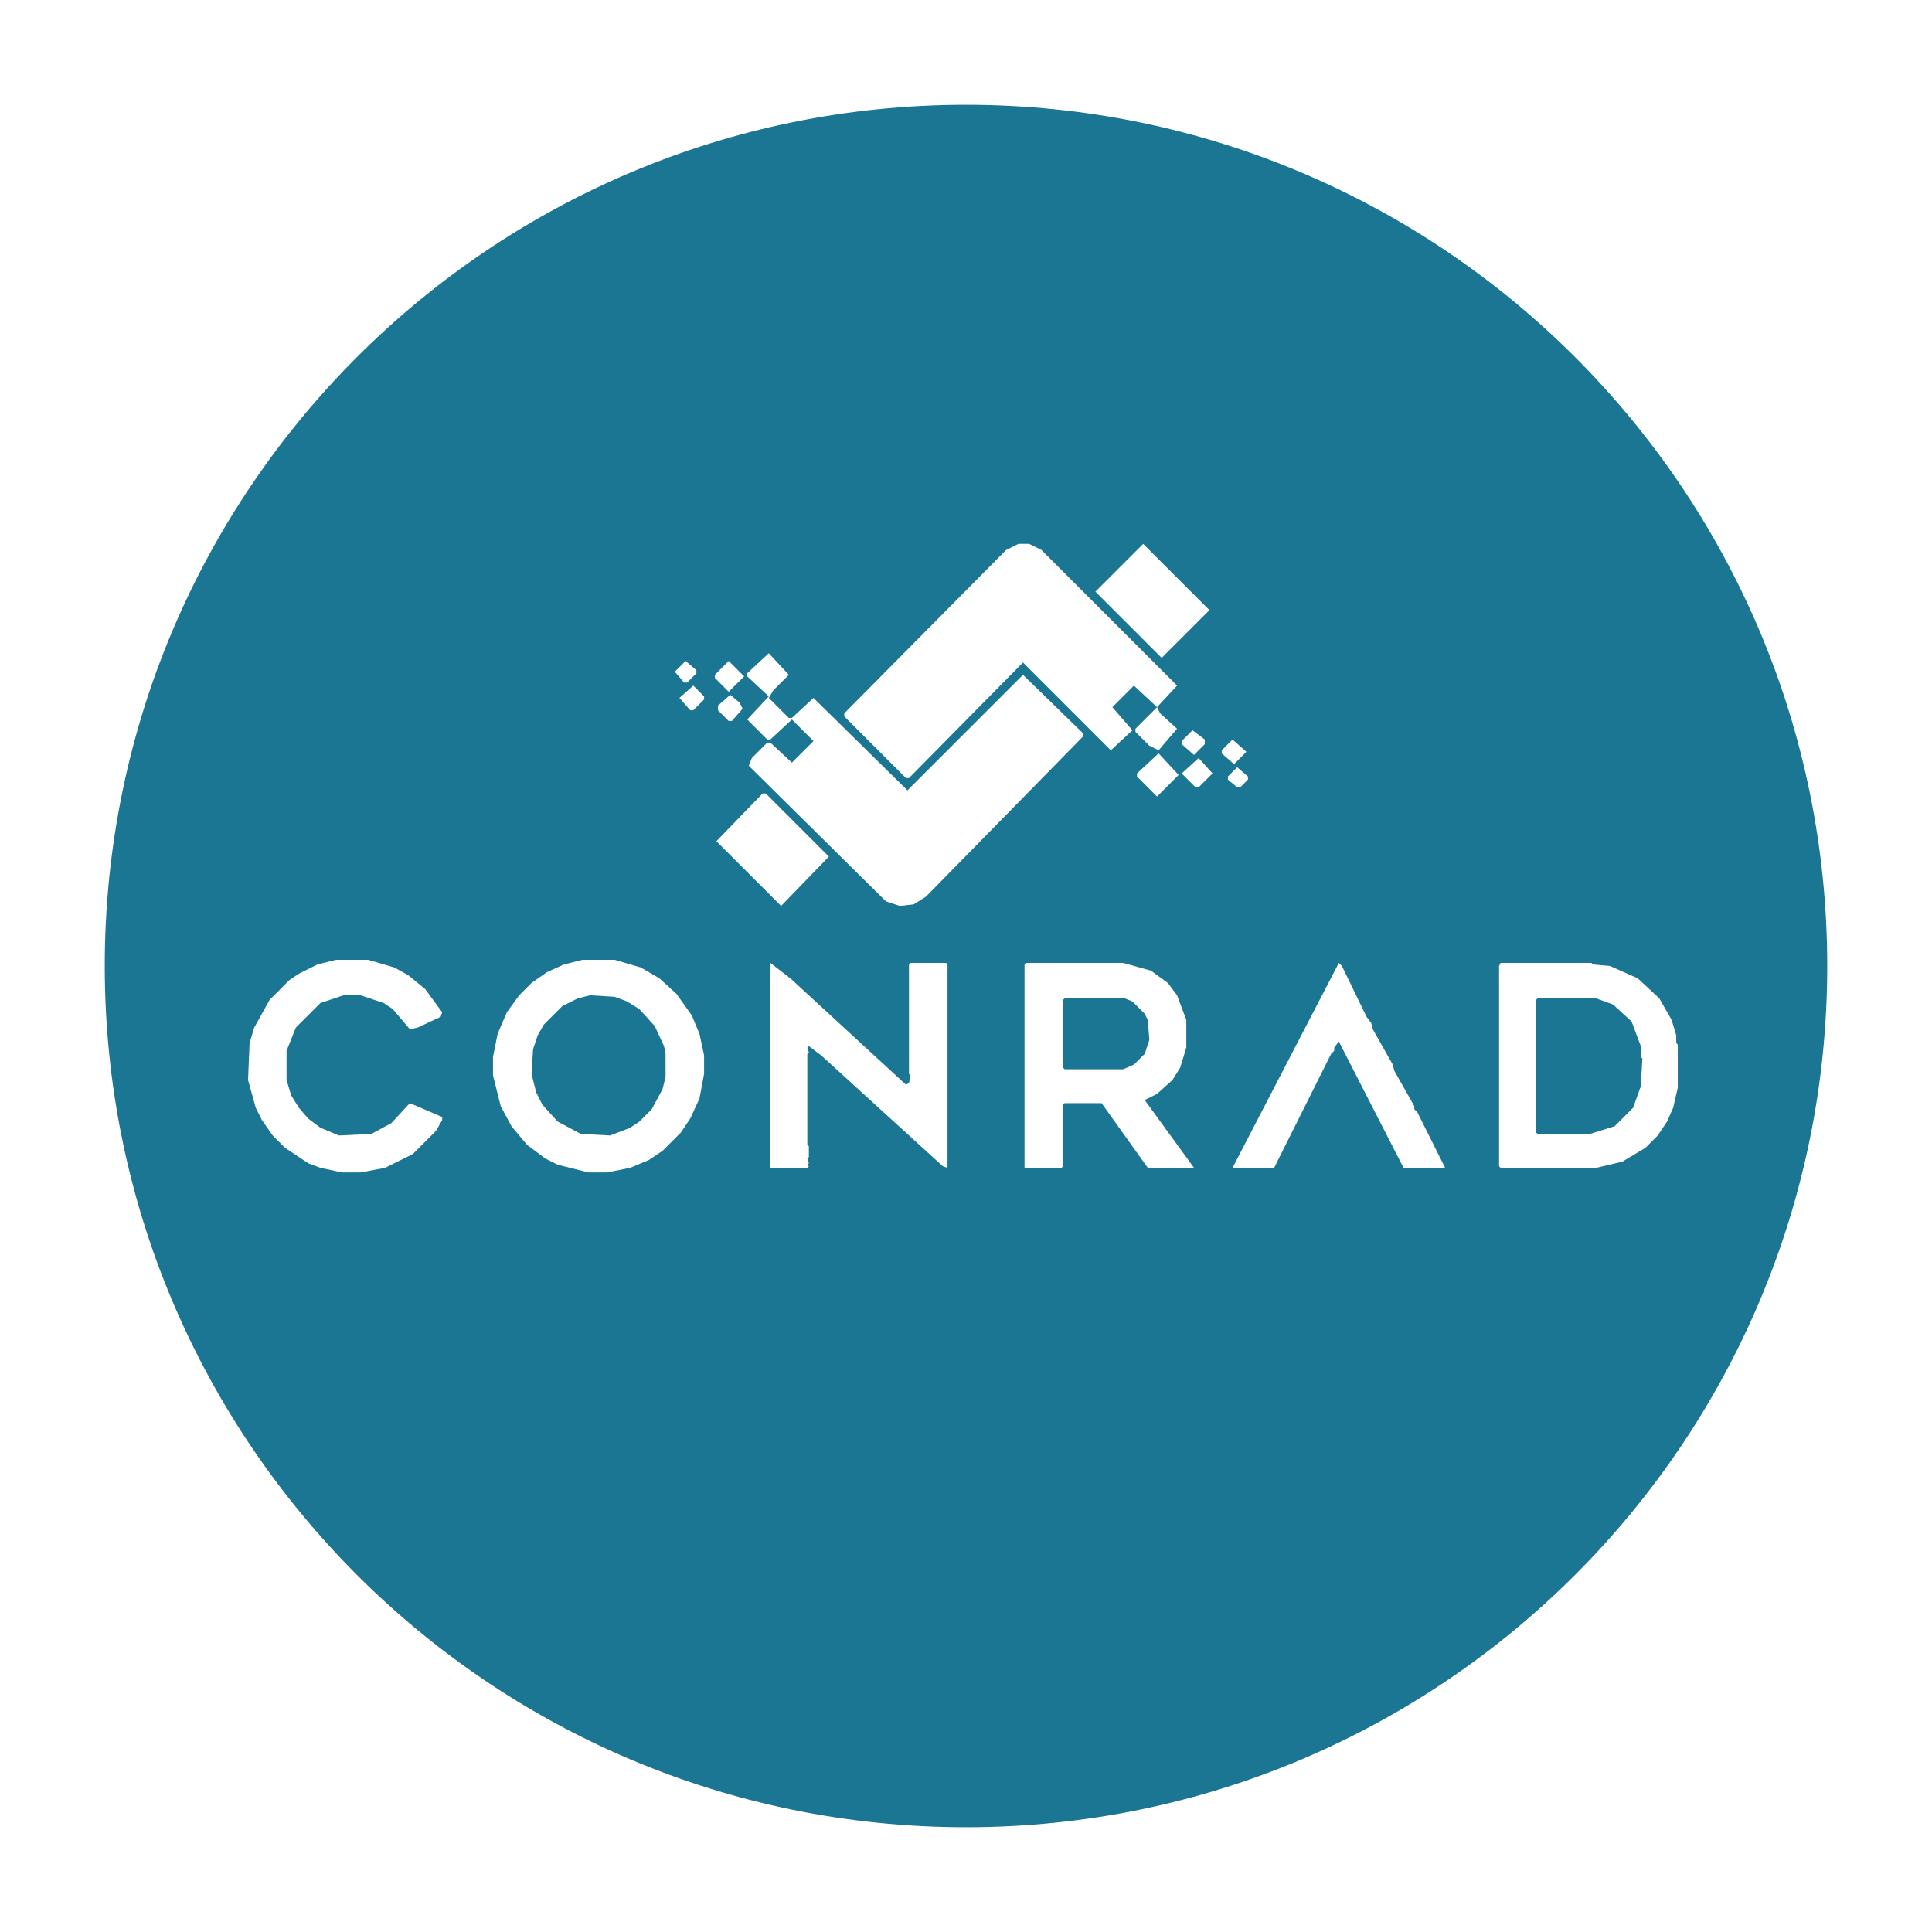
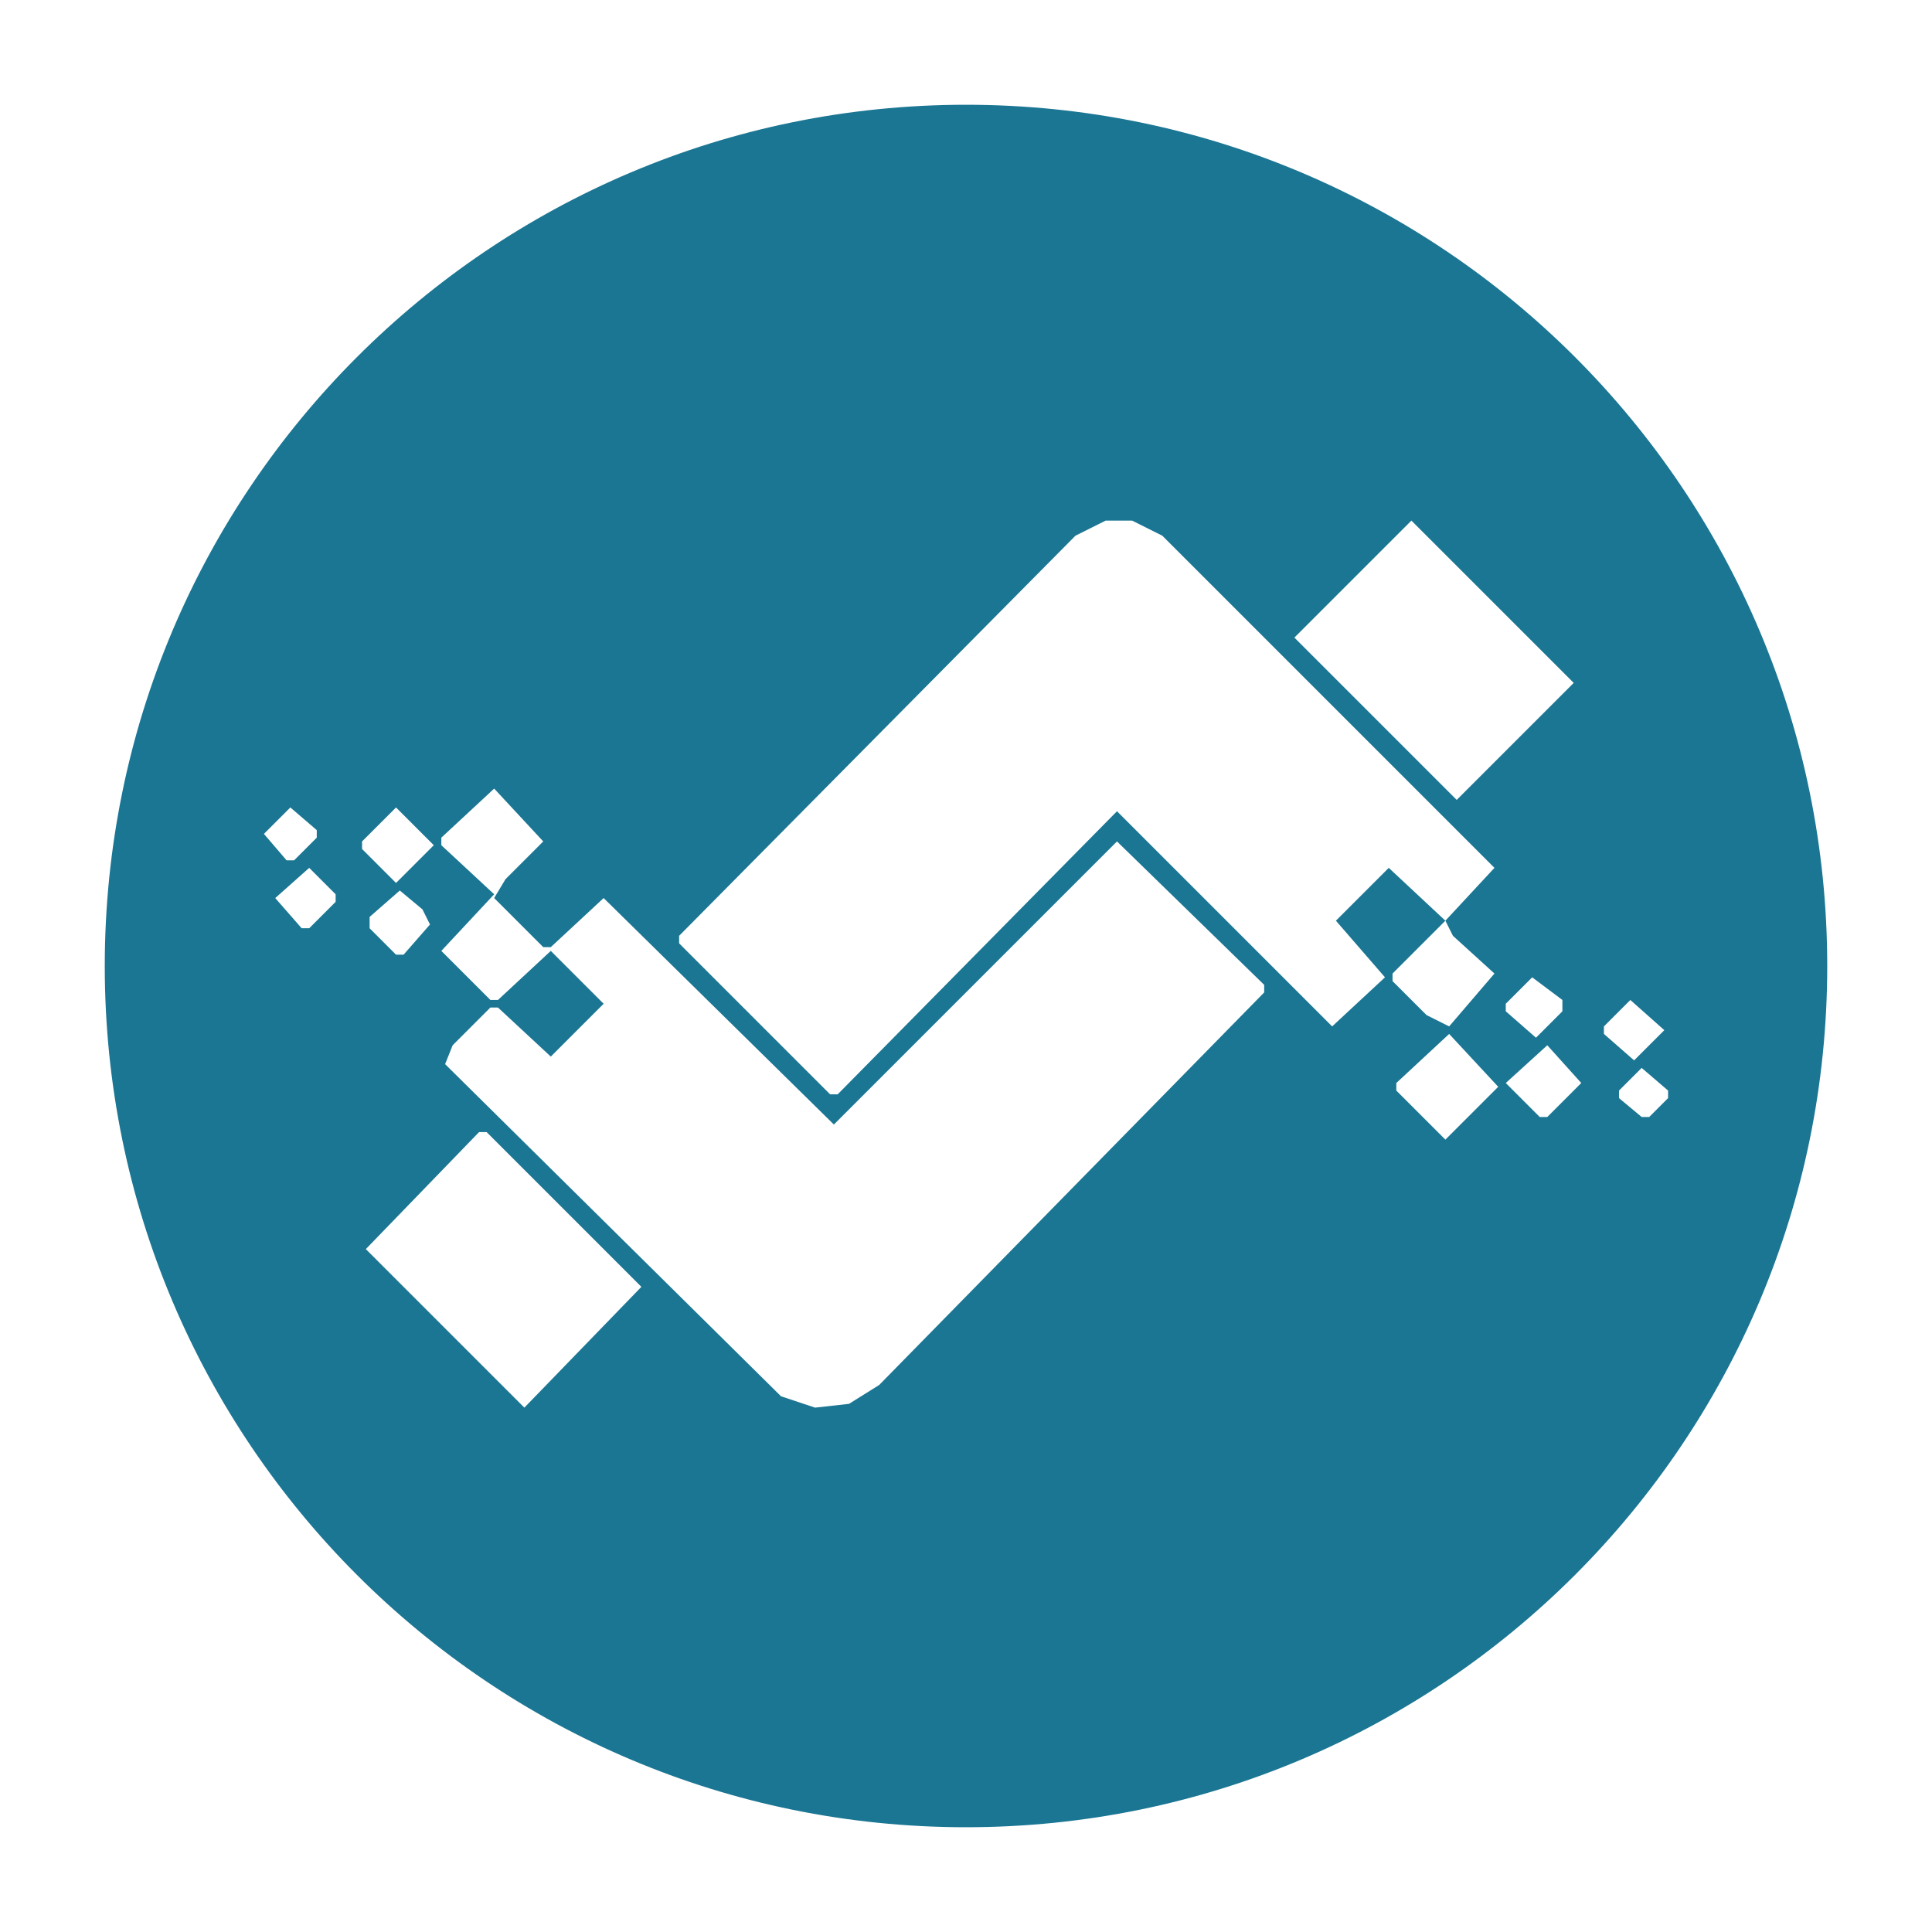
- <svg xmlns="http://www.w3.org/2000/svg" version="1.2" baseProfile="tiny-ps" viewBox="0 0 1254 1254">
+ <svg xmlns="http://www.w3.org/2000/svg" version="1.2" baseProfile="tiny-ps" width="96" height="96" viewBox="0 0 1254 1254">
  <rect width="1254" height="1254" fill="#FFFFFF" />
  <circle cx="627" cy="627" r="565" fill="#1B7693" stroke="#FFFFFF" stroke-width="12" />
-   <g fill="#FFFFFF" fill-rule="evenodd" transform="translate(330 300)">
+   <g fill="#FFFFFF" fill-rule="evenodd" transform="translate(627 627) scale(2.45) translate(-294 -171)">
    <path d="M 165 215 L 135 246 L 177 288 L 208 256 L 167 215 Z M 473 198 L 467 204 L 467 206 L 473 211 L 475 211 L 480 206 L 480 204 Z M 448 192 L 437 202 L 446 211 L 448 211 L 457 202 Z M 422 189 L 408 202 L 408 204 L 421 217 L 435 203 Z M 470 180 L 463 187 L 463 189 L 471 196 L 479 188 Z M 444 174 L 437 181 L 437 183 L 445 190 L 452 183 L 452 180 Z M 144 151 L 136 158 L 136 161 L 143 168 L 145 168 L 152 160 L 150 156 Z M 120 145 L 111 153 L 118 161 L 120 161 L 127 154 L 127 152 Z M 143 129 L 134 138 L 134 140 L 143 149 L 153 139 Z M 115 129 L 108 136 L 114 143 L 116 143 L 122 137 L 122 135 Z M 155 137 L 155 139 L 169 152 L 155 167 L 168 180 L 170 180 L 184 167 L 198 181 L 184 195 L 170 182 L 168 182 L 158 192 L 156 197 L 245 285 L 254 288 L 263 287 L 271 282 L 373 178 L 373 176 L 334 138 L 259 213 L 198 153 L 184 166 L 182 166 L 169 153 L 172 148 L 182 138 L 169 124 Z M 412 53 L 381 84 L 424 127 L 455 96 Z M 434 145 L 346 57 L 338 53 L 331 53 L 323 57 L 218 163 L 218 165 L 258 205 L 260 205 L 334 130 L 391 187 L 405 174 L 392 159 L 406 145 L 421 159 L 407 173 L 407 175 L 416 184 L 422 187 L 434 173 L 423 163 L 421 159 Z" />
  </g>
-   <g fill="#FFFFFF" fill-rule="evenodd" transform="translate(100 580)">
-     <path d="M 874 45 L 873 47 L 873 177 L 874 178 L 936 178 L 953 174 L 968 165 L 976 157 L 982 148 L 986 139 L 989 126 L 989 98 L 988 97 L 988 92 L 985 82 L 977 68 L 963 55 L 945 47 L 934 46 L 933 45 Z M 898 68 L 936 68 L 947 72 L 959 83 L 965 99 L 965 106 L 966 107 L 965 125 L 960 139 L 948 151 L 932 156 L 898 156 L 897 155 L 897 69 Z M 769 45 L 700 178 L 727 178 L 764 104 L 766 102 L 766 100 L 769 96 L 811 178 L 838 178 L 820 142 L 818 140 L 818 138 L 805 115 L 804 111 L 791 88 L 790 84 L 787 80 L 771 47 Z M 566 45 L 565 46 L 565 178 L 589 178 L 590 177 L 590 137 L 591 136 L 615 136 L 645 178 L 675 178 L 643 134 L 651 130 L 661 121 L 666 113 L 670 100 L 670 82 L 664 66 L 658 58 L 647 50 L 629 45 Z M 590 69 L 591 68 L 630 68 L 635 70 L 643 78 L 645 82 L 646 95 L 643 104 L 636 111 L 629 114 L 591 114 L 590 113 Z M 400 45 L 400 178 L 424 178 L 425 177 L 424 176 L 425 175 L 424 172 L 425 171 L 425 164 L 424 163 L 424 104 L 425 103 L 424 100 L 425 99 L 433 105 L 512 177 L 515 178 L 515 46 L 514 45 L 491 45 L 490 46 L 490 117 L 491 118 L 490 123 L 488 124 L 413 55 Z M 278 43 L 266 46 L 255 51 L 245 58 L 237 66 L 229 77 L 223 91 L 220 106 L 220 118 L 225 138 L 232 151 L 242 163 L 254 172 L 262 176 L 282 181 L 294 181 L 309 178 L 321 173 L 330 167 L 342 155 L 348 146 L 354 133 L 357 117 L 357 105 L 354 91 L 349 79 L 339 65 L 328 55 L 316 48 L 299 43 Z M 283 66 L 299 67 L 307 70 L 315 75 L 325 86 L 331 99 L 332 104 L 332 119 L 330 127 L 323 140 L 315 148 L 309 152 L 296 157 L 277 156 L 262 148 L 252 137 L 248 129 L 245 117 L 246 101 L 249 92 L 253 85 L 265 73 L 275 68 Z M 118 43 L 106 46 L 94 52 L 88 56 L 75 69 L 65 87 L 62 97 L 61 121 L 66 139 L 70 147 L 77 157 L 85 165 L 100 175 L 108 178 L 122 181 L 134 181 L 150 178 L 168 169 L 183 154 L 187 147 L 187 145 L 166 136 L 154 149 L 141 156 L 120 157 L 108 152 L 100 146 L 94 139 L 89 131 L 86 121 L 86 102 L 92 87 L 108 71 L 123 66 L 134 66 L 149 71 L 155 75 L 166 88 L 171 87 L 186 80 L 187 77 L 176 62 L 165 53 L 156 48 L 139 43 Z" />
-   </g>
</svg>
